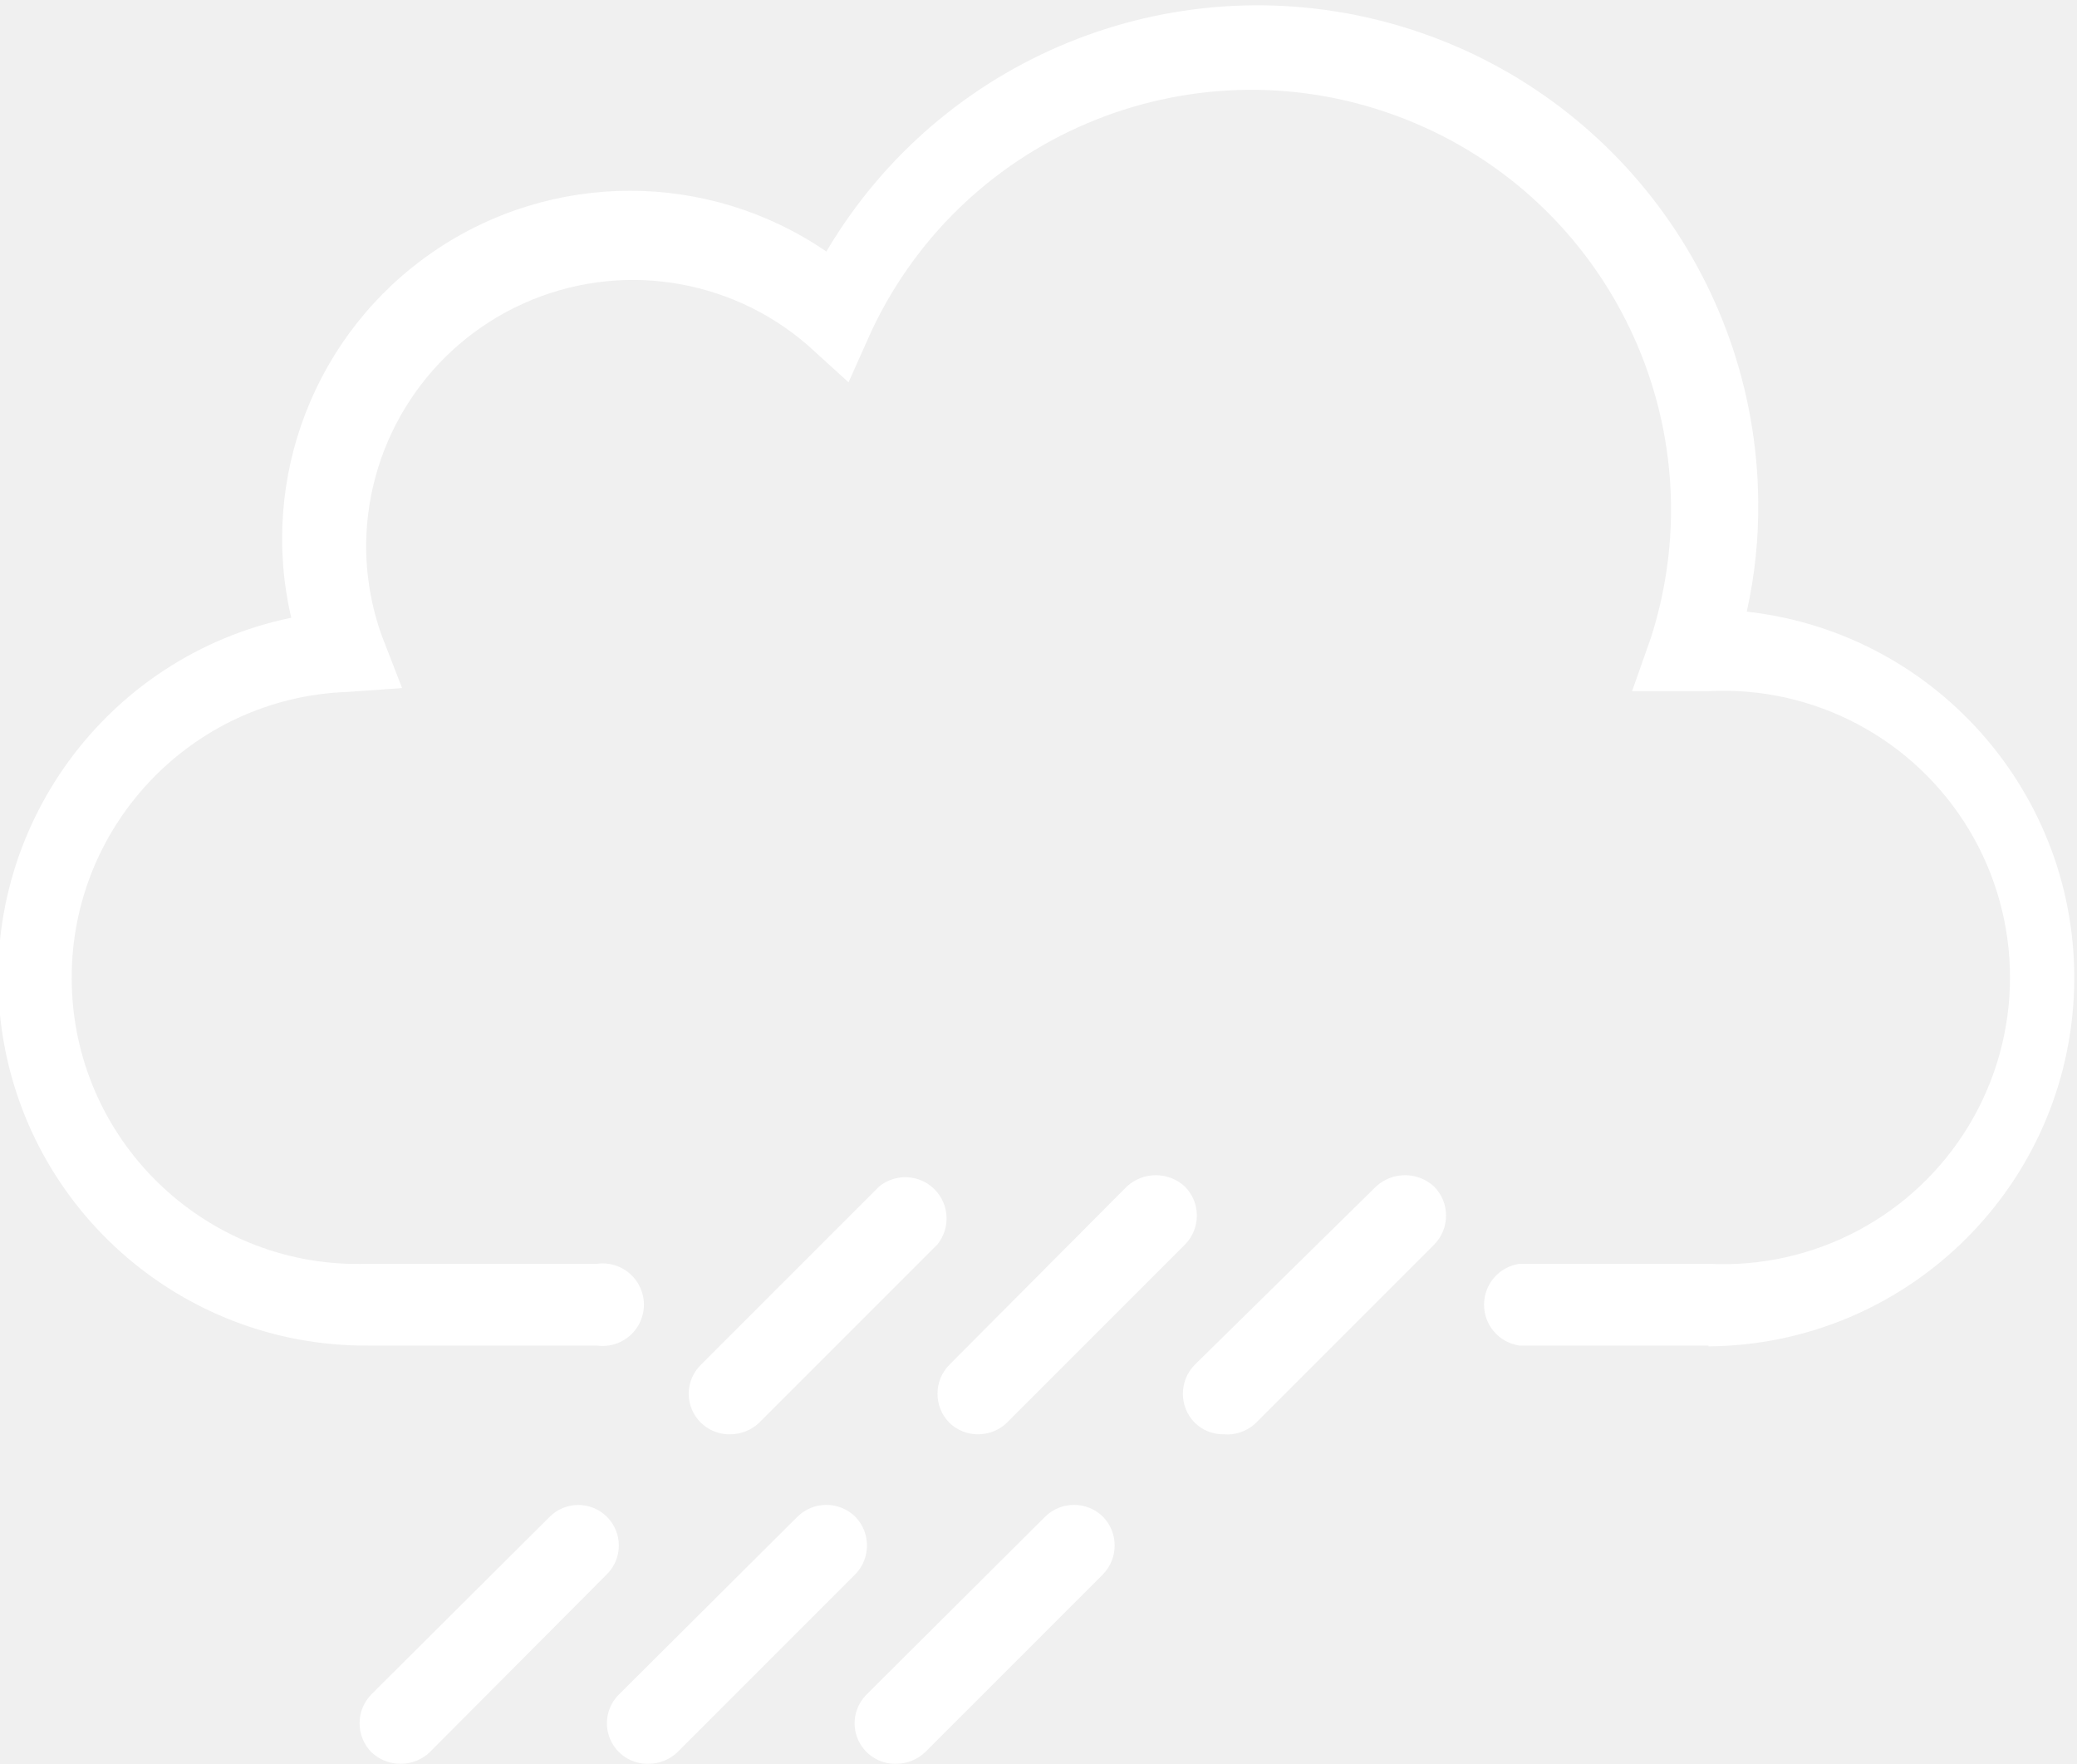
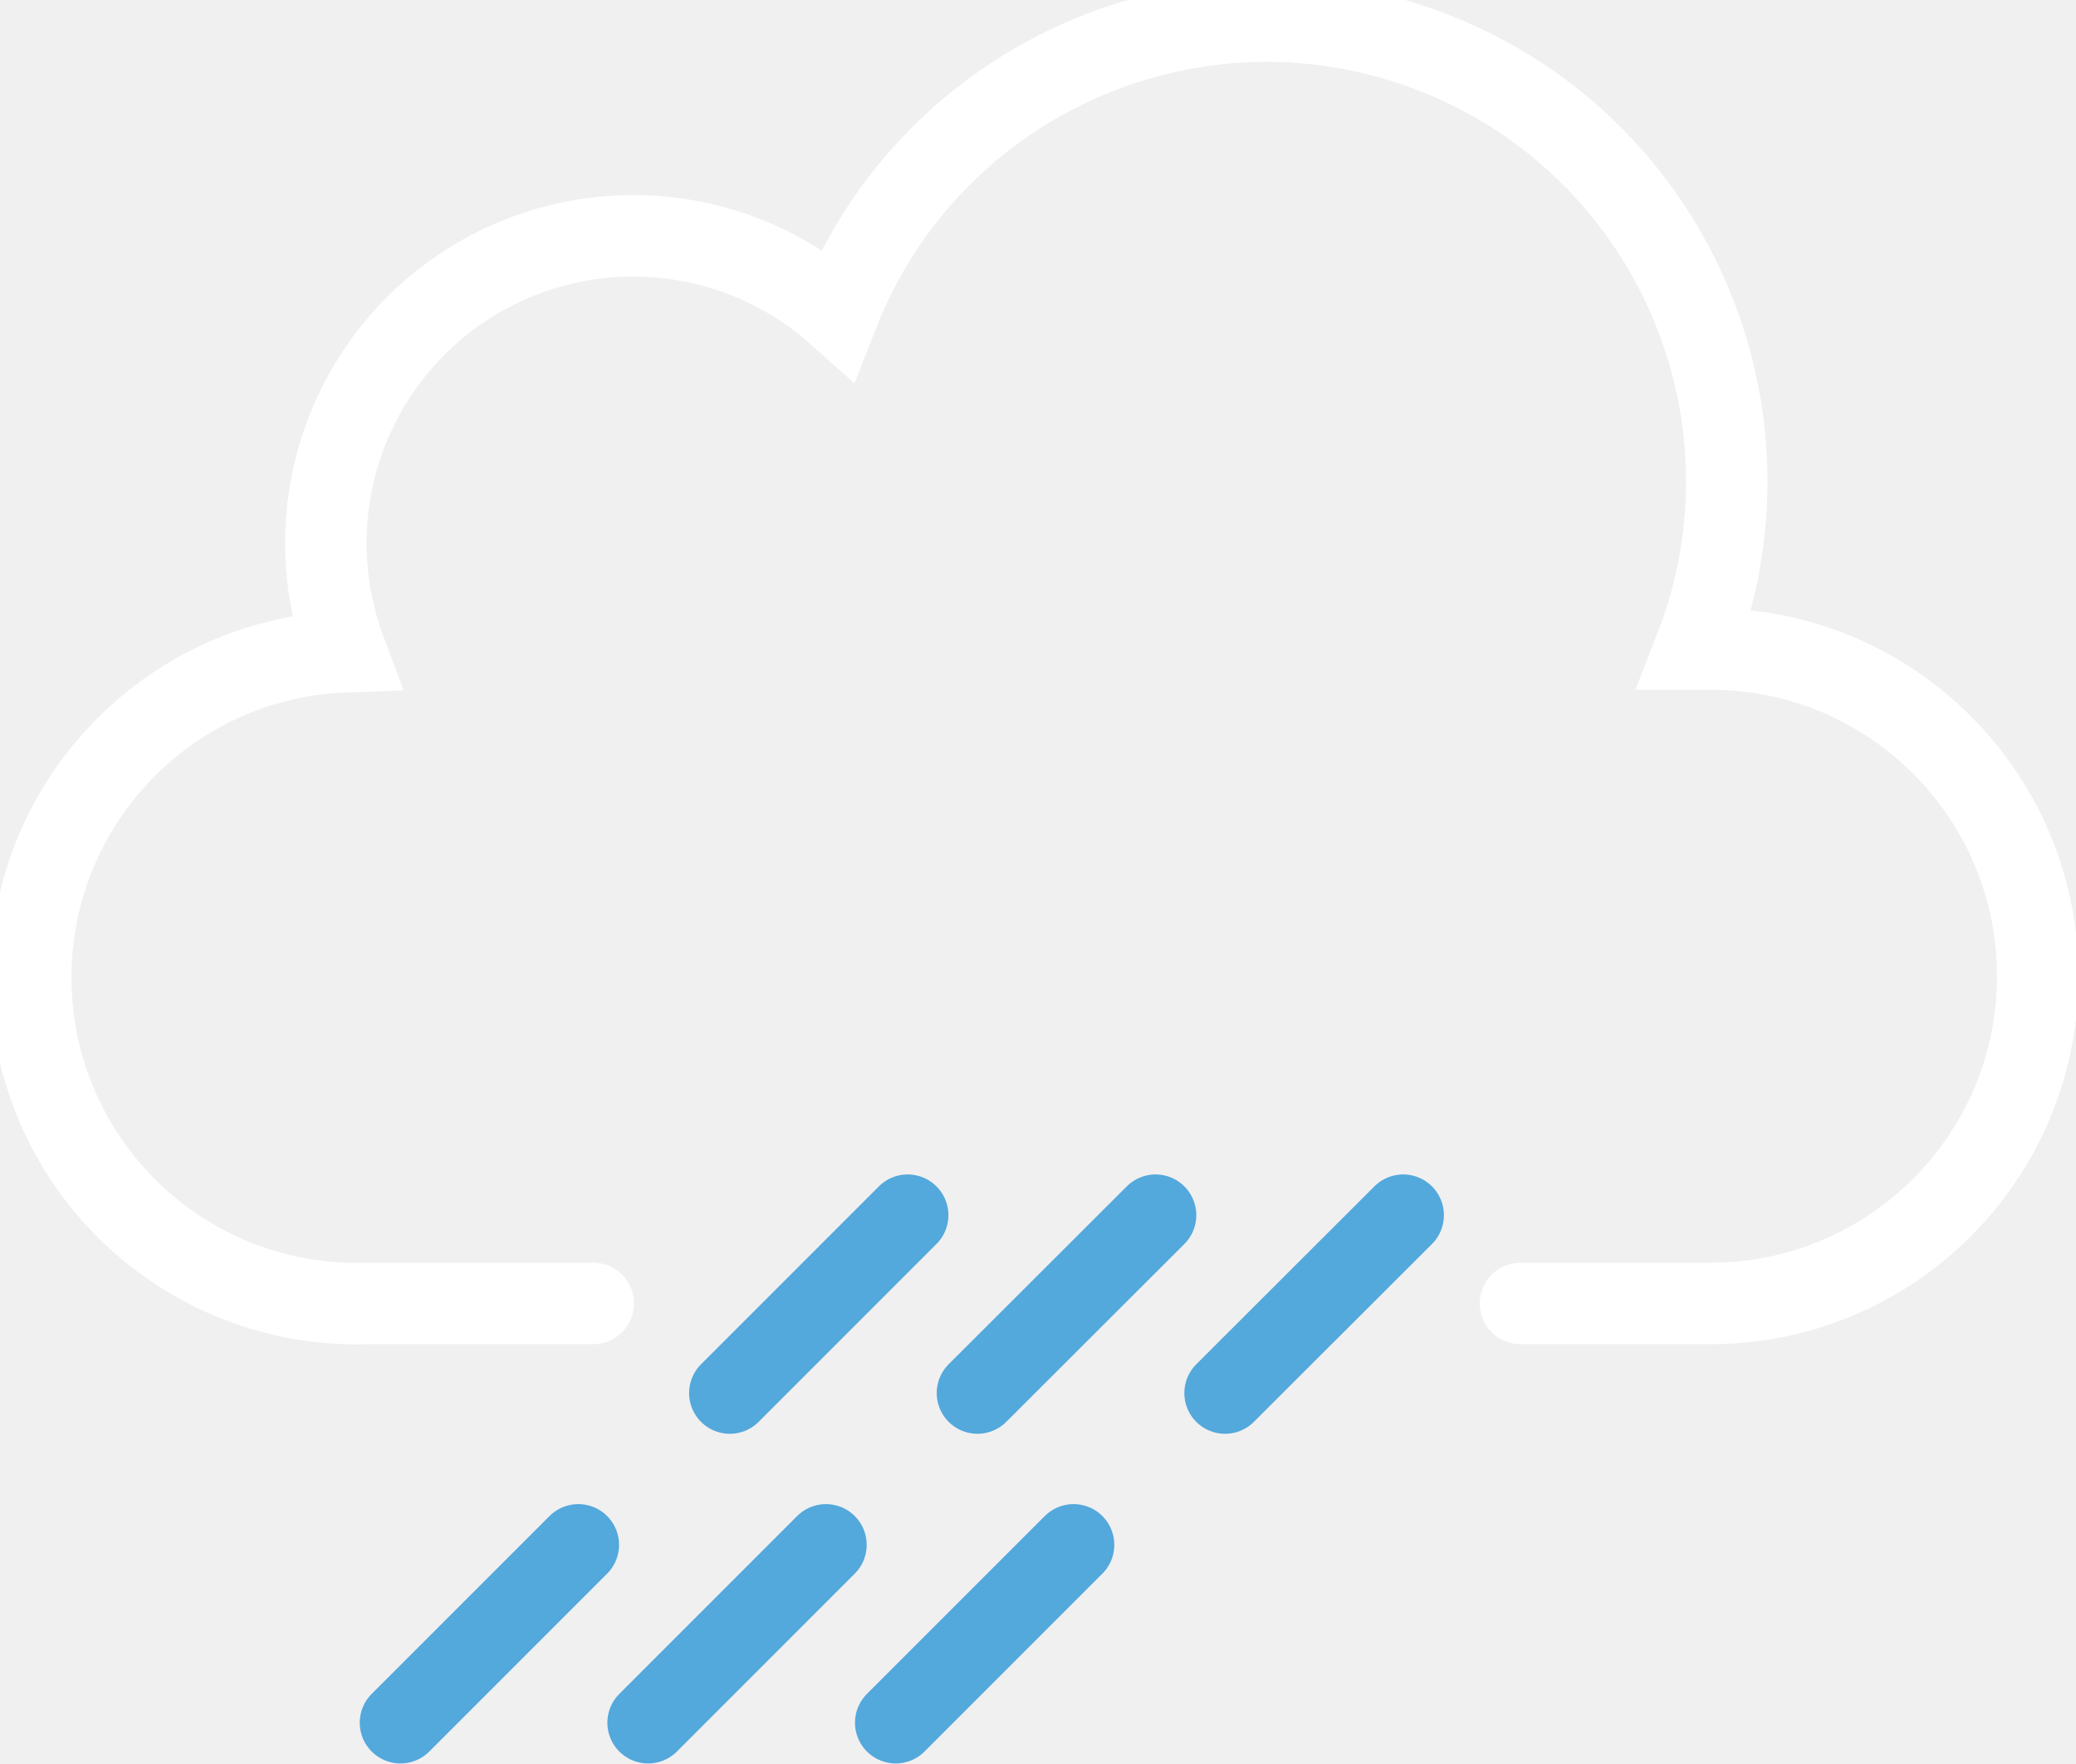
- <svg xmlns="http://www.w3.org/2000/svg" viewBox="0 0 27.17 23.07">
+ <svg xmlns="http://www.w3.org/2000/svg" viewBox="0 0 76.46 64.94">
  <defs>
-     <style>.cls-1{fill:#fff;}</style>
+     <style>.cls-1,.cls-2{fill:none;stroke-linecap:round;stroke-miterlimit:10;stroke-width:3px;}.cls-1{stroke:#fff;}.cls-2{stroke:#53a8dc;}</style>
  </defs>
  <g id="Capa_2" data-name="Capa 2">
    <g id="Layer_1" data-name="Layer 1">
-       <path class="cls-1" d="M22.35,17.6H19.88a.54.54,0,0,1,0-1.07h2.47a3.75,3.75,0,1,0,0-7.49h-1l.25-.71a5.49,5.49,0,0,0-10.2-4l-.3.67-.54-.49A3.49,3.49,0,0,0,4.79,7.1,3.47,3.47,0,0,0,5,8.33L5.26,9l-.71.05a3.74,3.74,0,0,0,.26,7.48h3a.54.54,0,1,1,0,1.07H4.81a4.81,4.81,0,0,1-1-9.52,4.55,4.55,0,0,1,7-4.79A6.55,6.55,0,0,1,23,6.55,6.29,6.29,0,0,1,22.85,8a4.82,4.82,0,0,1-.5,9.61Z" />
-       <path class="cls-1" d="M9.55,18.76a.53.53,0,0,1-.38-.91l2.33-2.33a.54.54,0,0,1,.76.76L9.93,18.61A.55.55,0,0,1,9.55,18.76Z" />
-       <path class="cls-1" d="M12.79,18.76a.53.53,0,0,1-.37-.15.54.54,0,0,1,0-.76l2.32-2.33a.56.56,0,0,1,.76,0,.54.54,0,0,1,0,.76l-2.33,2.33A.54.54,0,0,1,12.79,18.76Z" />
-       <path class="cls-1" d="M16,18.76a.53.53,0,0,1-.37-.15.54.54,0,0,1,0-.76L18,15.52a.56.56,0,0,1,.76,0,.54.54,0,0,1,0,.76l-2.33,2.33A.54.54,0,0,1,16,18.76Z" />
-       <path class="cls-1" d="M5.24,23.07a.55.55,0,0,1-.38-.15.54.54,0,0,1,0-.76l2.33-2.32a.53.53,0,0,1,.75.75L5.62,22.92A.55.55,0,0,1,5.24,23.07Z" />
-       <path class="cls-1" d="M8.48,23.07a.53.53,0,0,1-.38-.91l2.33-2.32a.54.54,0,0,1,.76,0,.54.54,0,0,1,0,.75L8.86,22.92A.55.55,0,0,1,8.48,23.07Z" />
-       <path class="cls-1" d="M11.72,23.07a.53.53,0,0,1-.38-.91l2.33-2.32a.54.54,0,0,1,.76,0,.54.54,0,0,1,0,.75L12.1,22.92A.55.55,0,0,1,11.72,23.07Z" />
+       <path class="cls-1" d="M56,48h7a12,12,0,0,0,0-24.1h-.57A16.93,16.93,0,0,0,30.86,11.56,11.32,11.32,0,0,0,12,20a11.43,11.43,0,0,0,.73,4A12,12,0,0,0,13.55,48h8.3" />
+       <line class="cls-2" x1="33.43" y1="44.75" x2="26.88" y2="51.3" />
+       <line class="cls-2" x1="42.56" y1="44.75" x2="36" y2="51.3" />
+       <line class="cls-2" x1="51.68" y1="44.75" x2="45.12" y2="51.3" />
+       <line class="cls-2" x1="21.3" y1="56.89" x2="14.75" y2="63.44" />
+       <line class="cls-2" x1="30.42" y1="56.89" x2="23.87" y2="63.44" />
+       <line class="cls-2" x1="39.54" y1="56.89" x2="32.99" y2="63.44" />
    </g>
  </g>
</svg>
